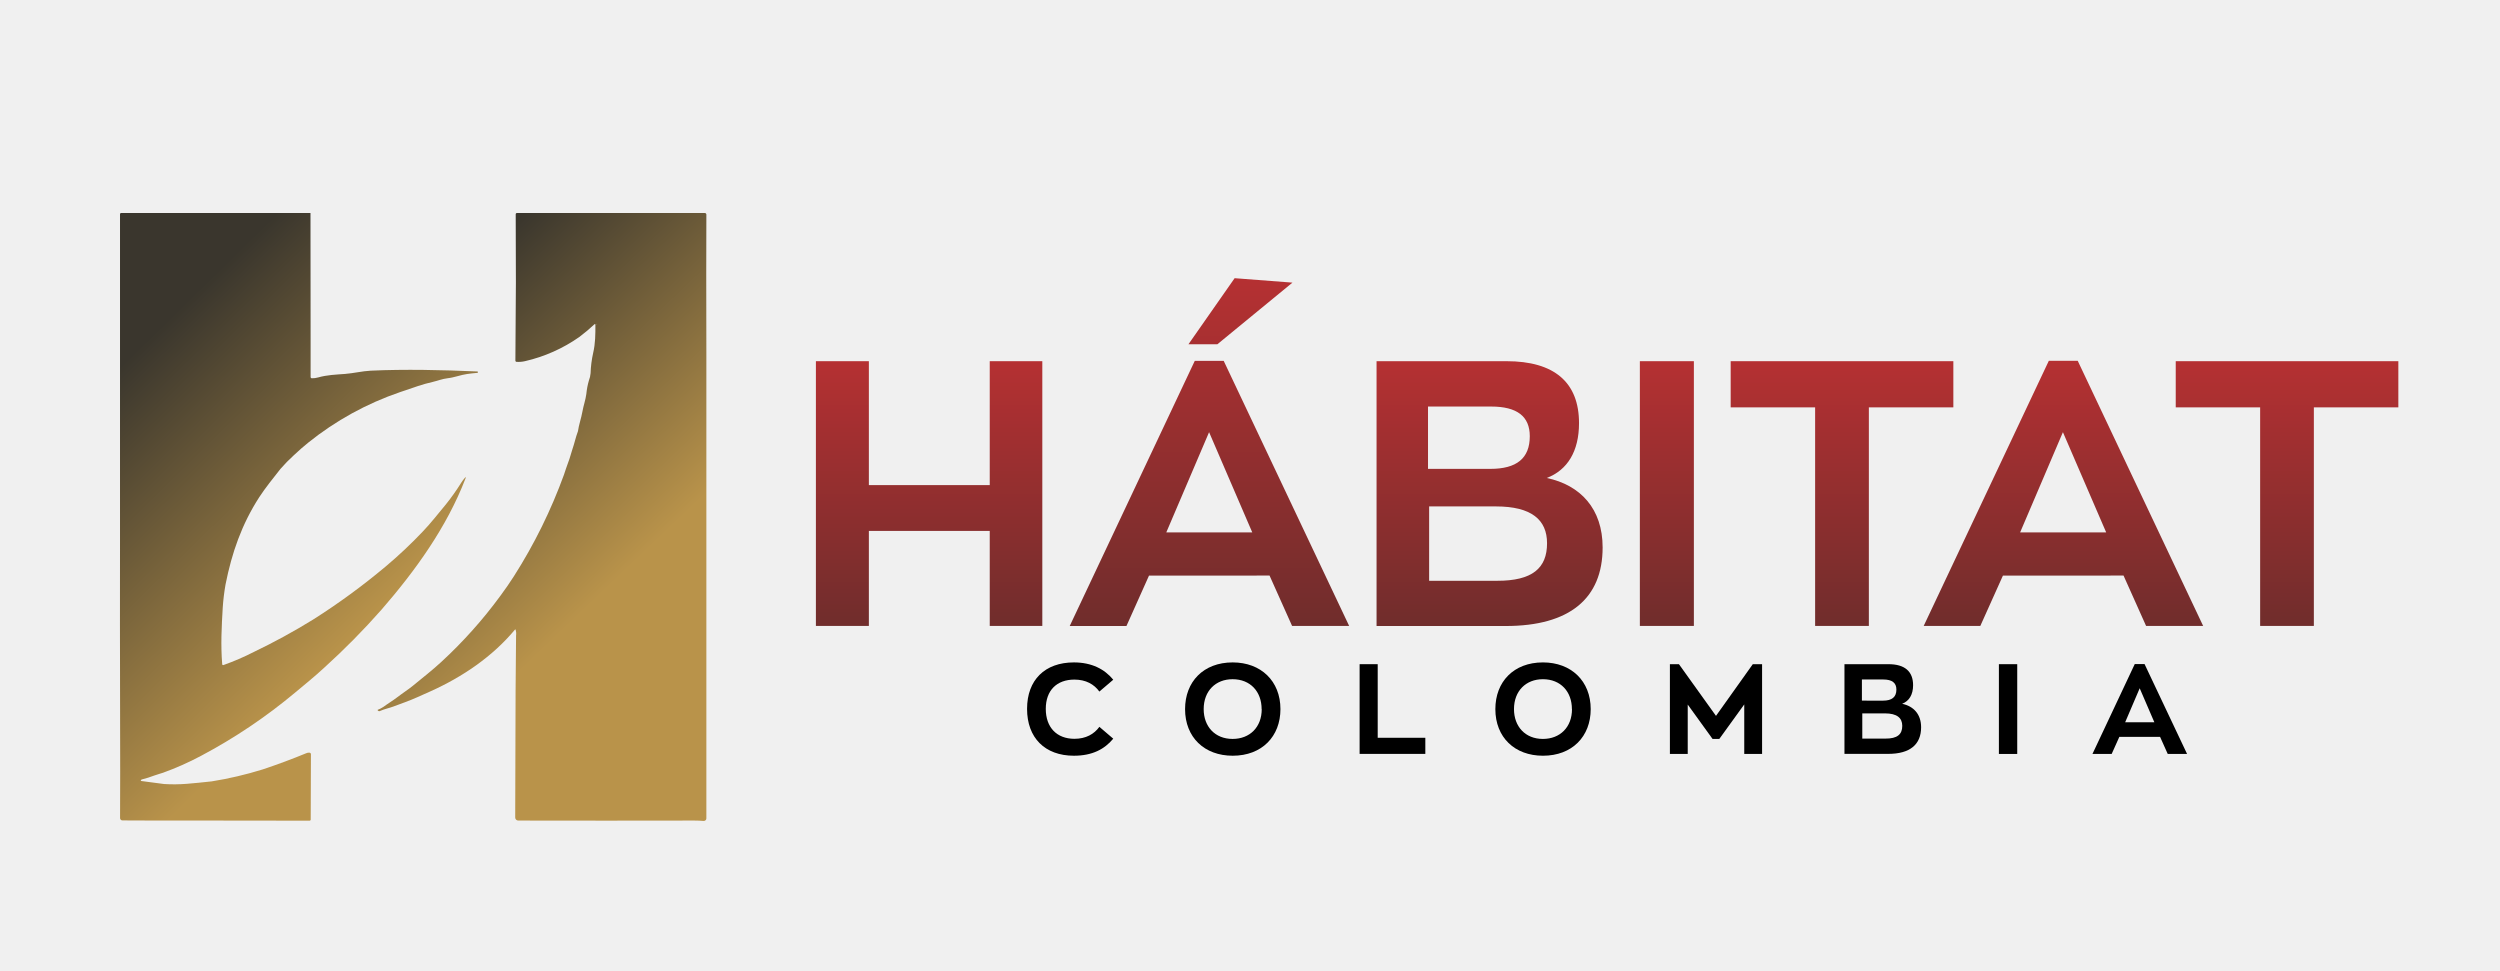
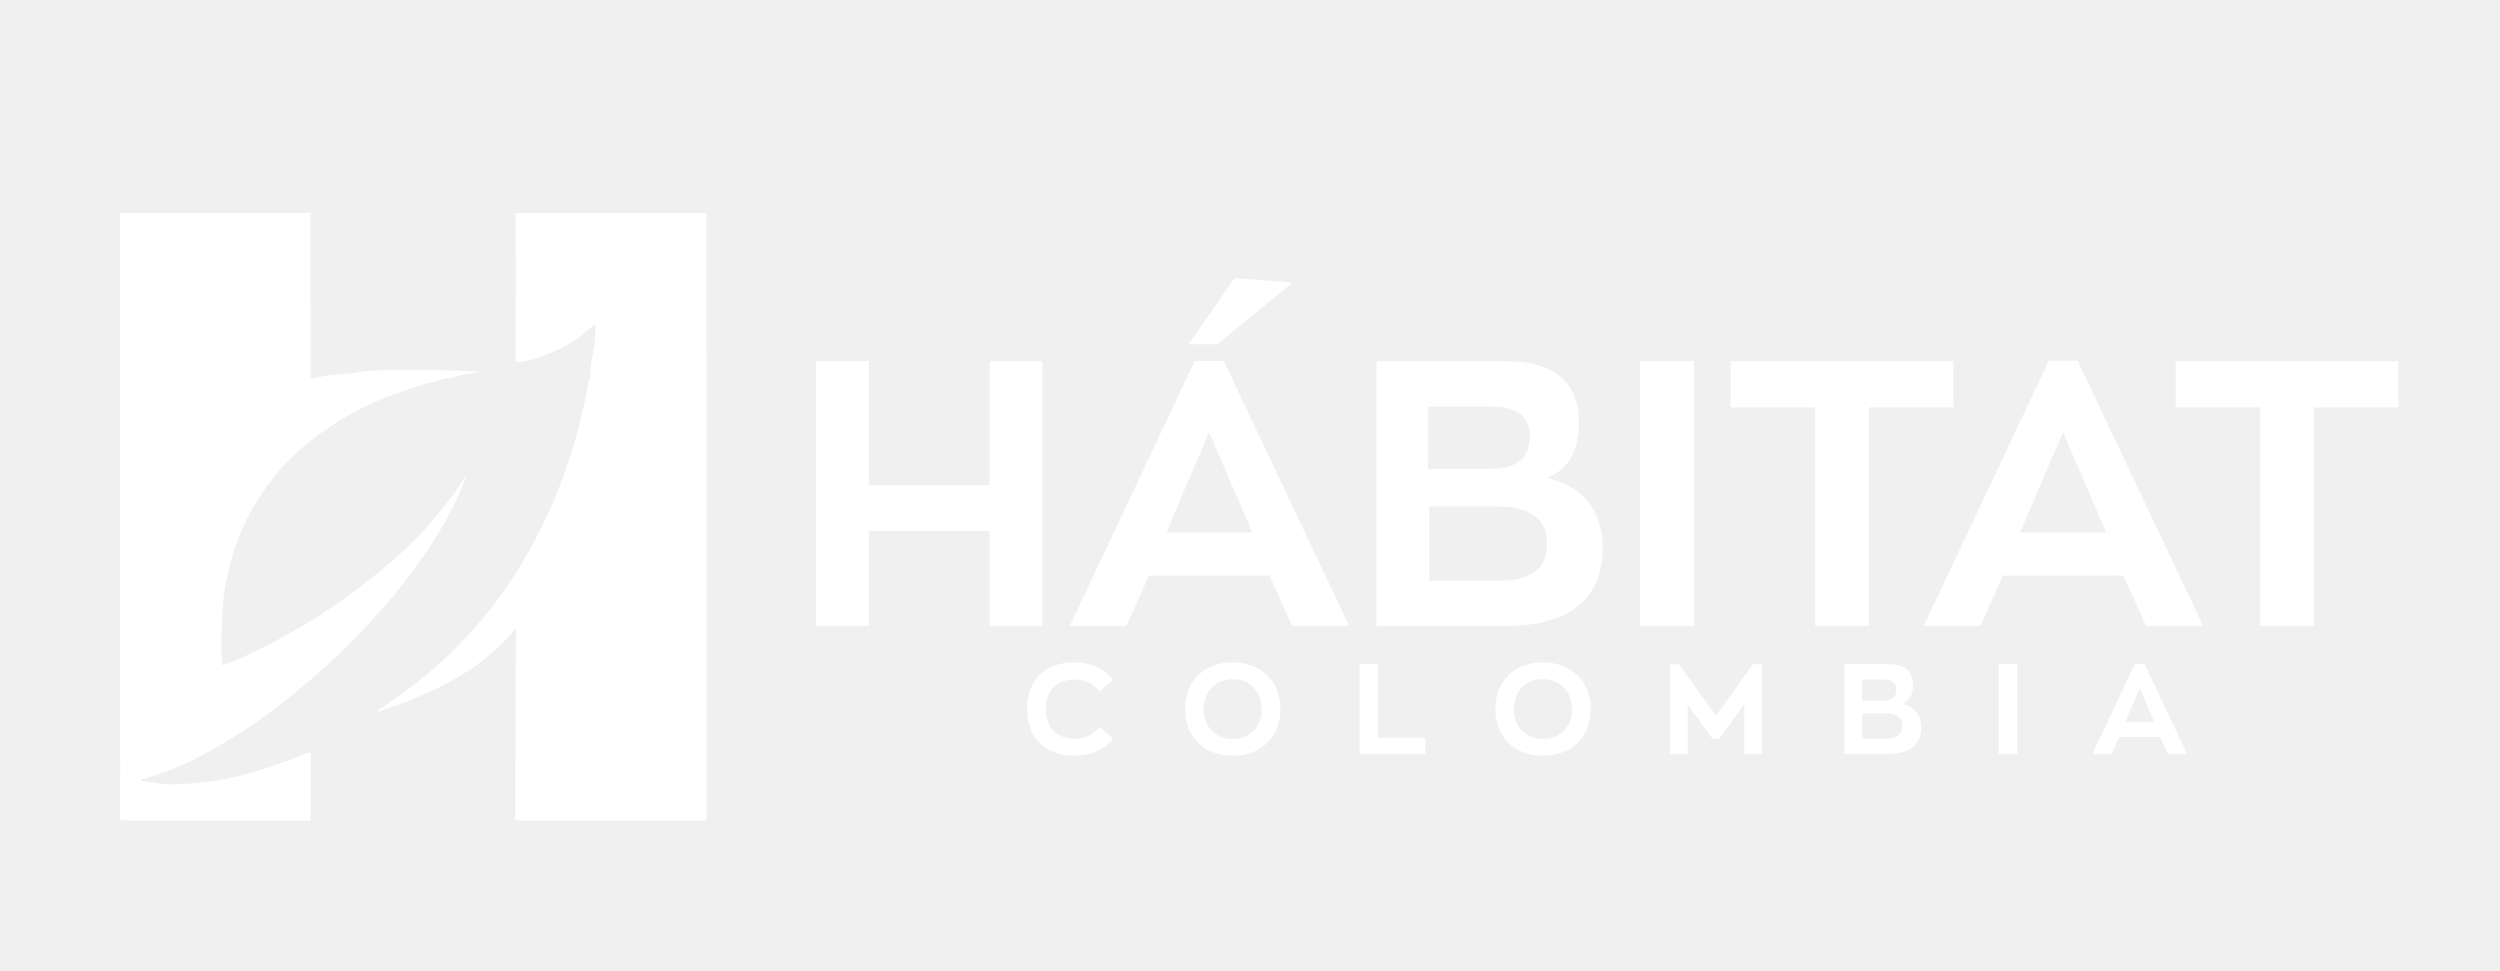
- <svg xmlns="http://www.w3.org/2000/svg" xmlns:xlink="http://www.w3.org/1999/xlink" id="Capa_1" data-name="Capa 1" viewBox="0 0 1240.96 481.94">
+ <svg xmlns="http://www.w3.org/2000/svg" id="Capa_1" data-name="Capa 1" viewBox="0 0 1240.96 481.94">
  <defs>
-     <style>.cls-1{fill:url(#Degradado_sin_nombre_18);}.cls-2{fill:url(#Degradado_sin_nombre_18-2);}.cls-3{fill:url(#Degradado_sin_nombre_36);}.cls-4{fill:url(#Degradado_sin_nombre_36-2);}.cls-5{fill:url(#Degradado_sin_nombre_36-3);}.cls-6{fill:url(#Degradado_sin_nombre_36-4);}.cls-7{fill:url(#Degradado_sin_nombre_36-5);}.cls-8{fill:url(#Degradado_sin_nombre_36-6);}.cls-9{fill:url(#Degradado_sin_nombre_36-7);}</style>
-     <linearGradient id="Degradado_sin_nombre_18" x1="172.47" y1="320.06" x2="48.03" y2="193.27" gradientUnits="userSpaceOnUse">
-       <stop offset="0" stop-color="#b9934a" />
-       <stop offset="1" stop-color="#3a362d" />
-     </linearGradient>
-     <linearGradient id="Degradado_sin_nombre_18-2" x1="315.76" y1="278.32" x2="202.96" y2="160.25" xlink:href="#Degradado_sin_nombre_18" />
-     <linearGradient id="Degradado_sin_nombre_36" x1="461.21" y1="179.29" x2="461.21" y2="310.7" gradientUnits="userSpaceOnUse">
-       <stop offset="0" stop-color="#b53032" />
-       <stop offset="1" stop-color="#702d2c" />
-     </linearGradient>
-     <linearGradient id="Degradado_sin_nombre_36-2" x1="600.36" y1="138.09" x2="600.36" y2="310.7" xlink:href="#Degradado_sin_nombre_36" />
-     <linearGradient id="Degradado_sin_nombre_36-3" x1="739.41" y1="179.29" x2="739.41" y2="310.7" xlink:href="#Degradado_sin_nombre_36" />
-     <linearGradient id="Degradado_sin_nombre_36-4" x1="827.39" y1="179.29" x2="827.39" y2="310.7" xlink:href="#Degradado_sin_nombre_36" />
-     <linearGradient id="Degradado_sin_nombre_36-5" x1="914.34" y1="179.29" x2="914.34" y2="310.7" xlink:href="#Degradado_sin_nombre_36" />
-     <linearGradient id="Degradado_sin_nombre_36-6" x1="1024.23" y1="179.1" x2="1024.23" y2="310.7" xlink:href="#Degradado_sin_nombre_36" />
-     <linearGradient id="Degradado_sin_nombre_36-7" x1="1135.23" y1="179.29" x2="1135.23" y2="310.7" xlink:href="#Degradado_sin_nombre_36" />
+     <style>.cls-1{fill:#fff;}</style>
  </defs>
  <path class="cls-1" d="M237.17,184.54a.16.16,0,0,0-.15-.15c-17.7-.76-36-1.18-53-.39-4,.19-8.7,1.31-12.79,1.62-4.64.35-8.79.46-13.33,1.74a10.57,10.57,0,0,1-3.11.41.63.63,0,0,1-.61-.63l0-19.31-.06-62.1H60.15a.58.58,0,0,0-.58.59l0,162.9L59.54,310l.12,72.94-.06,23.15a1.15,1.15,0,0,0,1.15,1.15l15.56.06h.36l21.84,0,55.17.07a.55.55,0,0,0,.55-.55l.11-32.44a.77.77,0,0,0-.71-.77,3.1,3.1,0,0,0-1.57.26c-7.14,2.94-14.4,5.64-21.73,8.08a182.27,182.27,0,0,1-25.22,5.91c-9.67,1-15.75,1.83-23.69,1.31l-11.23-1.48a.33.33,0,0,1-.14-.61,2.23,2.23,0,0,1,.62-.25,50.32,50.32,0,0,0,5.89-1.86c1.4-.55,2.93-.87,4.38-1.4a143.31,143.31,0,0,0,18.83-8.37,269.54,269.54,0,0,0,46.72-31.41c4.91-4.05,9.86-8.14,14.47-12.37a362.34,362.34,0,0,0,28.39-28.76c16.89-19.44,32.43-41,41.73-65.2.27-.72.15-.8-.36-.23a19.22,19.22,0,0,0-1.74,2.33,112.34,112.34,0,0,1-7.57,10.71c-3.79,4.55-7.42,9.26-11.51,13.54a223.14,223.14,0,0,1-18.57,17.48,334.62,334.62,0,0,1-36,26.31A318.6,318.6,0,0,1,126,323.62a125.79,125.79,0,0,1-15.1,6.51.46.46,0,0,1-.6-.39c-.78-9.53-.3-18.69.27-28.23a106.45,106.45,0,0,1,1.39-11.43c3.11-15.67,8-29.75,16.73-43.29,3-4.61,6.9-9.4,10.5-14a79.17,79.17,0,0,1,6.63-6.78q3.78-3.56,7.13-6.25a150.38,150.38,0,0,1,45.67-25.13c6.87-2.35,11.43-4,16-5,2.38-.54,4.89-1.58,7.61-1.88,3.34-.37,6.43-1.65,9.64-2.1,1.71-.24,3.41-.43,5.13-.57a.29.29,0,0,0,.24-.3ZM98.78,406.68a.11.11,0,0,1,.08,0,.47.47,0,0,0,.29,0,.4.4,0,0,1-.29,0h-.08Zm28.74-255.95v-.09h0v0A.14.14,0,0,0,127.52,150.73Z" />
-   <path class="cls-2" d="M350.63,106.63a.79.79,0,0,0-.88-.9l-7.26,0-17.54,0-44,0-24.35,0a.61.61,0,0,0-.61.61l.09,34.11L255.83,179a.62.62,0,0,0,.57.62,14.6,14.6,0,0,0,4.23-.35,76.92,76.92,0,0,0,26.94-12,90.33,90.33,0,0,0,7.56-6.36.43.43,0,0,1,.33,0q.09.06.09.27c0,4.76,0,9.22-1.11,14a53.48,53.48,0,0,0-1.28,10.09,12.37,12.37,0,0,1-.83,3.58,36.05,36.05,0,0,0-1.28,6.72c-.39,2.94-1.43,5.78-1.95,8.76-.58,3.27-1.74,6.42-2.22,9.75-1.14,3-1.74,6.08-2.79,9.06-.72,2.09-1.17,4.2-2,6.26s-1.62,4.82-2.13,6.2A256.73,256.73,0,0,1,255.12,286c-2.07,3.24-4.34,6.54-6.82,9.87A226.56,226.56,0,0,1,219,328.62c-4.32,4-9.3,7.87-14,11.74-2.34,1.92-5.15,3.69-7.68,5.65-2.27,1.76-4.77,3.21-7.1,4.94a13.48,13.48,0,0,1-2.73,1.39.17.17,0,0,0,0,.26l.19.18a.75.75,0,0,0,.91.16c2.22-1,4.76-1.49,6.71-2.24,4-1.5,8-2.88,11.79-4.59l6.59-2.94c15.8-7.1,30.79-17.22,41.93-30.63.17-.2.29-.17.36.08a6.67,6.67,0,0,1,.2,2.77L255.93,343l-.19,62.81a1.5,1.5,0,0,0,1.5,1.5q43.83.09,87.4,0c1.55,0,3.08.06,4.6.2a1.28,1.28,0,0,0,1.39-1.27V178l-.06-42.2Zm-54.47,54.31a.36.36,0,0,0,.11-.21.28.28,0,0,0,.1.21s0,.05,0,.05h-.17S296.14,161,296.16,160.94Zm.11-.31v.09A.14.14,0,0,1,296.27,160.63Zm47.34-54.43a0,0,0,1,1,0,0l-.23,0h-.11C343.42,106.18,343.52,106.16,343.61,106.2Z" />
-   <path class="cls-3" d="M431.29,179.29V240.8h60V179.29h26.1V310.7h-26.1V263.54h-60V310.7H405V179.29Z" />
-   <path class="cls-4" d="M570.35,285.72l-11.19,25H531l62.07-131.6h14.35L669.7,310.7H641.37l-11.19-25Zm51.26-21.43-21.44-49.77-21.25,49.77Zm19.94-124L604.27,170.9H589.92l22.93-32.81Z" />
-   <path class="cls-5" d="M795.52,271.74c0,25.35-16.41,39-48.09,39H683.3V179.29h64.5c23.67,0,36,10.44,36,30.75,0,14-5.77,23.3-16,27.22C784.52,240.8,795.52,252.54,795.52,271.74Zm-55.74-39c13.05,0,19.58-5.21,19.58-16.21,0-9.88-6.34-14.73-19.2-14.73H708.84v30.94Zm28.15,36.91c0-11.56-7.64-18.27-25.35-18.27H709.4v36.91h33.74C760.66,288.33,767.93,282,767.93,269.69Z" />
-   <path class="cls-6" d="M840.81,179.29V310.7H814V179.29Z" />
-   <path class="cls-7" d="M859.08,202.21V179.29H969.61v22.92H927.67V310.7H901V202.21Z" />
-   <path class="cls-8" d="M994.22,285.72,983,310.7H954.89L1017,179.1h14.35l62.26,131.6h-28.33l-11.19-25Zm51.26-21.43L1024,214.52l-21.25,49.77Z" />
-   <path class="cls-9" d="M1080,202.21V179.29H1190.5v22.92h-41.94V310.7H1121.9V202.21Z" />
-   <path d="M509.82,351.88c0-14.35,8.84-23.07,23.25-23.07,8.85,0,15.24,3.35,19.53,8.59l-6.89,5.88c-2.59-3.6-6.69-5.94-12.38-5.94-8.79,0-14.22,5.37-14.22,14.54s5.43,14.85,14.22,14.85c5.69,0,9.79-2.34,12.38-5.94l6.89,5.88c-4.29,5.18-10.36,8.46-19.53,8.46C518.66,375.13,509.82,366.22,509.82,351.88Z" />
-   <path d="M588.25,352c0-13.59,9.1-23.19,23.64-23.19,14,0,23.7,9.22,23.7,23.19,0,13.53-9.17,23.13-23.7,23.13C597.85,375.13,588.25,366,588.25,352Zm38,0c0-8.66-5.57-14.85-14.41-14.85-8.41,0-14.35,5.81-14.35,14.85,0,8.6,5.56,14.79,14.35,14.79C620.35,366.79,626.3,361,626.3,352Z" />
-   <path d="M683.87,329.69v36.53h23.64v8H674.89V329.69Z" />
-   <path d="M742.27,352c0-13.59,9.1-23.19,23.63-23.19,14,0,23.7,9.22,23.7,23.19,0,13.53-9.16,23.13-23.7,23.13C751.87,375.13,742.27,366,742.27,352Zm38,0c0-8.66-5.56-14.85-14.41-14.85-8.4,0-14.34,5.81-14.34,14.85,0,8.6,5.56,14.79,14.34,14.79C774.37,366.79,780.31,361,780.31,352Z" />
-   <path d="M874.67,374.25h-8.85V349.66l-12.38,17.13h-3.36l-12.32-17.06v24.52h-8.85V329.69h4.49l18.39,25.66,18.27-25.66h4.61Z" />
-   <path d="M953.61,361c0,8.6-5.57,13.21-16.31,13.21H915.56V329.69h21.87c8,0,12.2,3.54,12.2,10.43,0,4.74-2,7.9-5.44,9.23C949.88,350.55,953.61,354.53,953.61,361Zm-18.9-13.21c4.42,0,6.63-1.77,6.63-5.5,0-3.35-2.14-5-6.51-5H924.22v10.49Zm9.54,12.51c0-3.91-2.59-6.19-8.59-6.19H924.41v12.52h11.44C941.79,366.67,944.25,364.52,944.25,360.34Z" />
-   <path d="M1001.32,329.69v44.56h-9.1V329.69Z" />
-   <path d="M1052,365.78l-3.8,8.47h-9.54l21-44.62h4.86l21.11,44.62h-9.6l-3.8-8.47Zm17.38-7.27-7.27-16.87-7.21,16.87Z" />
+   <path class="cls-1" d="M350.63,106.63a.79.79,0,0,0-.88-.9l-7.26,0-17.54,0-44,0-24.35,0a.61.61,0,0,0-.61.61l.09,34.11L255.83,179a.62.62,0,0,0,.57.62,14.6,14.6,0,0,0,4.23-.35,76.92,76.92,0,0,0,26.94-12,90.33,90.33,0,0,0,7.56-6.36.43.43,0,0,1,.33,0q.09.06.09.27c0,4.76,0,9.22-1.11,14a53.48,53.48,0,0,0-1.28,10.09,12.37,12.37,0,0,1-.83,3.58,36.05,36.05,0,0,0-1.28,6.72c-.39,2.94-1.43,5.78-1.95,8.76-.58,3.27-1.74,6.42-2.22,9.75-1.14,3-1.74,6.08-2.79,9.06-.72,2.09-1.17,4.2-2,6.26s-1.62,4.82-2.13,6.2A256.73,256.73,0,0,1,255.12,286c-2.07,3.24-4.34,6.54-6.82,9.87A226.56,226.56,0,0,1,219,328.62c-4.32,4-9.3,7.87-14,11.74-2.34,1.92-5.15,3.69-7.68,5.65-2.27,1.76-4.77,3.21-7.1,4.94a13.48,13.48,0,0,1-2.73,1.39.17.17,0,0,0,0,.26l.19.18a.75.75,0,0,0,.91.16c2.22-1,4.76-1.49,6.71-2.24,4-1.5,8-2.88,11.79-4.59l6.59-2.94c15.8-7.1,30.79-17.22,41.93-30.63.17-.2.29-.17.36.08a6.67,6.67,0,0,1,.2,2.77L255.93,343l-.19,62.81a1.5,1.5,0,0,0,1.5,1.5q43.83.09,87.4,0c1.55,0,3.08.06,4.6.2a1.28,1.28,0,0,0,1.39-1.27V178l-.06-42.2Zm-54.47,54.31a.36.36,0,0,0,.11-.21.28.28,0,0,0,.1.21s0,.05,0,.05h-.17S296.14,161,296.16,160.94Zm.11-.31v.09A.14.14,0,0,1,296.27,160.63Zm47.34-54.43a0,0,0,1,1,0,0l-.23,0h-.11C343.42,106.18,343.52,106.16,343.61,106.2Z" />
+   <path class="cls-1" d="M431.29,179.29V240.8h60V179.29h26.1V310.7h-26.1V263.54h-60V310.7H405V179.29Z" />
+   <path class="cls-1" d="M570.35,285.72l-11.19,25H531l62.07-131.6h14.35L669.7,310.7H641.37l-11.19-25Zm51.26-21.43-21.44-49.77-21.25,49.77Zm19.94-124L604.27,170.9H589.92l22.93-32.81Z" />
+   <path class="cls-1" d="M795.52,271.74c0,25.35-16.41,39-48.09,39H683.3V179.29h64.5c23.67,0,36,10.44,36,30.75,0,14-5.77,23.3-16,27.22C784.52,240.8,795.52,252.54,795.52,271.74Zm-55.74-39c13.05,0,19.58-5.21,19.58-16.21,0-9.88-6.34-14.73-19.2-14.73H708.84v30.94Zm28.15,36.91c0-11.56-7.64-18.27-25.35-18.27H709.4v36.91h33.74C760.66,288.33,767.93,282,767.93,269.69Z" />
+   <path class="cls-1" d="M840.81,179.29V310.7H814V179.29Z" />
+   <path class="cls-1" d="M859.08,202.21V179.29H969.61v22.92H927.67V310.7H901V202.21Z" />
+   <path class="cls-1" d="M994.22,285.72,983,310.7H954.89L1017,179.1h14.35l62.26,131.6h-28.33l-11.19-25Zm51.26-21.43L1024,214.52l-21.25,49.77Z" />
+   <path class="cls-1" d="M1080,202.21V179.29H1190.5v22.92h-41.94V310.7H1121.9V202.21Z" />
+   <path class="cls-1" d="M509.82,351.88c0-14.35,8.84-23.07,23.25-23.07,8.85,0,15.24,3.35,19.53,8.59l-6.89,5.88c-2.59-3.6-6.69-5.94-12.38-5.94-8.79,0-14.22,5.37-14.22,14.54s5.43,14.85,14.22,14.85c5.69,0,9.79-2.34,12.38-5.94l6.89,5.88c-4.29,5.18-10.36,8.46-19.53,8.46C518.66,375.13,509.82,366.22,509.82,351.88Z" />
+   <path class="cls-1" d="M588.25,352c0-13.59,9.1-23.19,23.64-23.19,14,0,23.7,9.22,23.7,23.19,0,13.53-9.17,23.13-23.7,23.13C597.85,375.13,588.25,366,588.25,352Zm38,0c0-8.66-5.57-14.85-14.41-14.85-8.41,0-14.35,5.81-14.35,14.85,0,8.6,5.56,14.79,14.35,14.79C620.35,366.79,626.3,361,626.3,352Z" />
+   <path class="cls-1" d="M683.87,329.69v36.53h23.64v8H674.89V329.69Z" />
+   <path class="cls-1" d="M742.27,352c0-13.59,9.1-23.19,23.63-23.19,14,0,23.7,9.22,23.7,23.19,0,13.53-9.16,23.13-23.7,23.13C751.87,375.13,742.27,366,742.27,352Zm38,0c0-8.66-5.56-14.85-14.41-14.85-8.4,0-14.34,5.81-14.34,14.85,0,8.6,5.56,14.79,14.34,14.79C774.37,366.79,780.31,361,780.31,352Z" />
+   <path class="cls-1" d="M874.67,374.25h-8.85V349.66l-12.38,17.13h-3.36l-12.32-17.06v24.52h-8.85V329.69h4.49l18.39,25.66,18.27-25.66h4.61Z" />
+   <path class="cls-1" d="M953.61,361c0,8.6-5.57,13.21-16.31,13.21H915.56V329.69h21.87c8,0,12.2,3.54,12.2,10.43,0,4.74-2,7.9-5.44,9.23C949.88,350.55,953.61,354.53,953.61,361Zm-18.9-13.21c4.42,0,6.63-1.77,6.63-5.5,0-3.35-2.14-5-6.51-5H924.22v10.49Zm9.54,12.51c0-3.91-2.59-6.19-8.59-6.19H924.41v12.52h11.44C941.79,366.67,944.25,364.52,944.25,360.34Z" />
+   <path class="cls-1" d="M1001.32,329.69v44.56h-9.1V329.69Z" />
+   <path class="cls-1" d="M1052,365.78l-3.8,8.47h-9.54l21-44.62h4.86l21.11,44.62h-9.6l-3.8-8.47Zm17.38-7.27-7.27-16.87-7.21,16.87Z" />
</svg>
